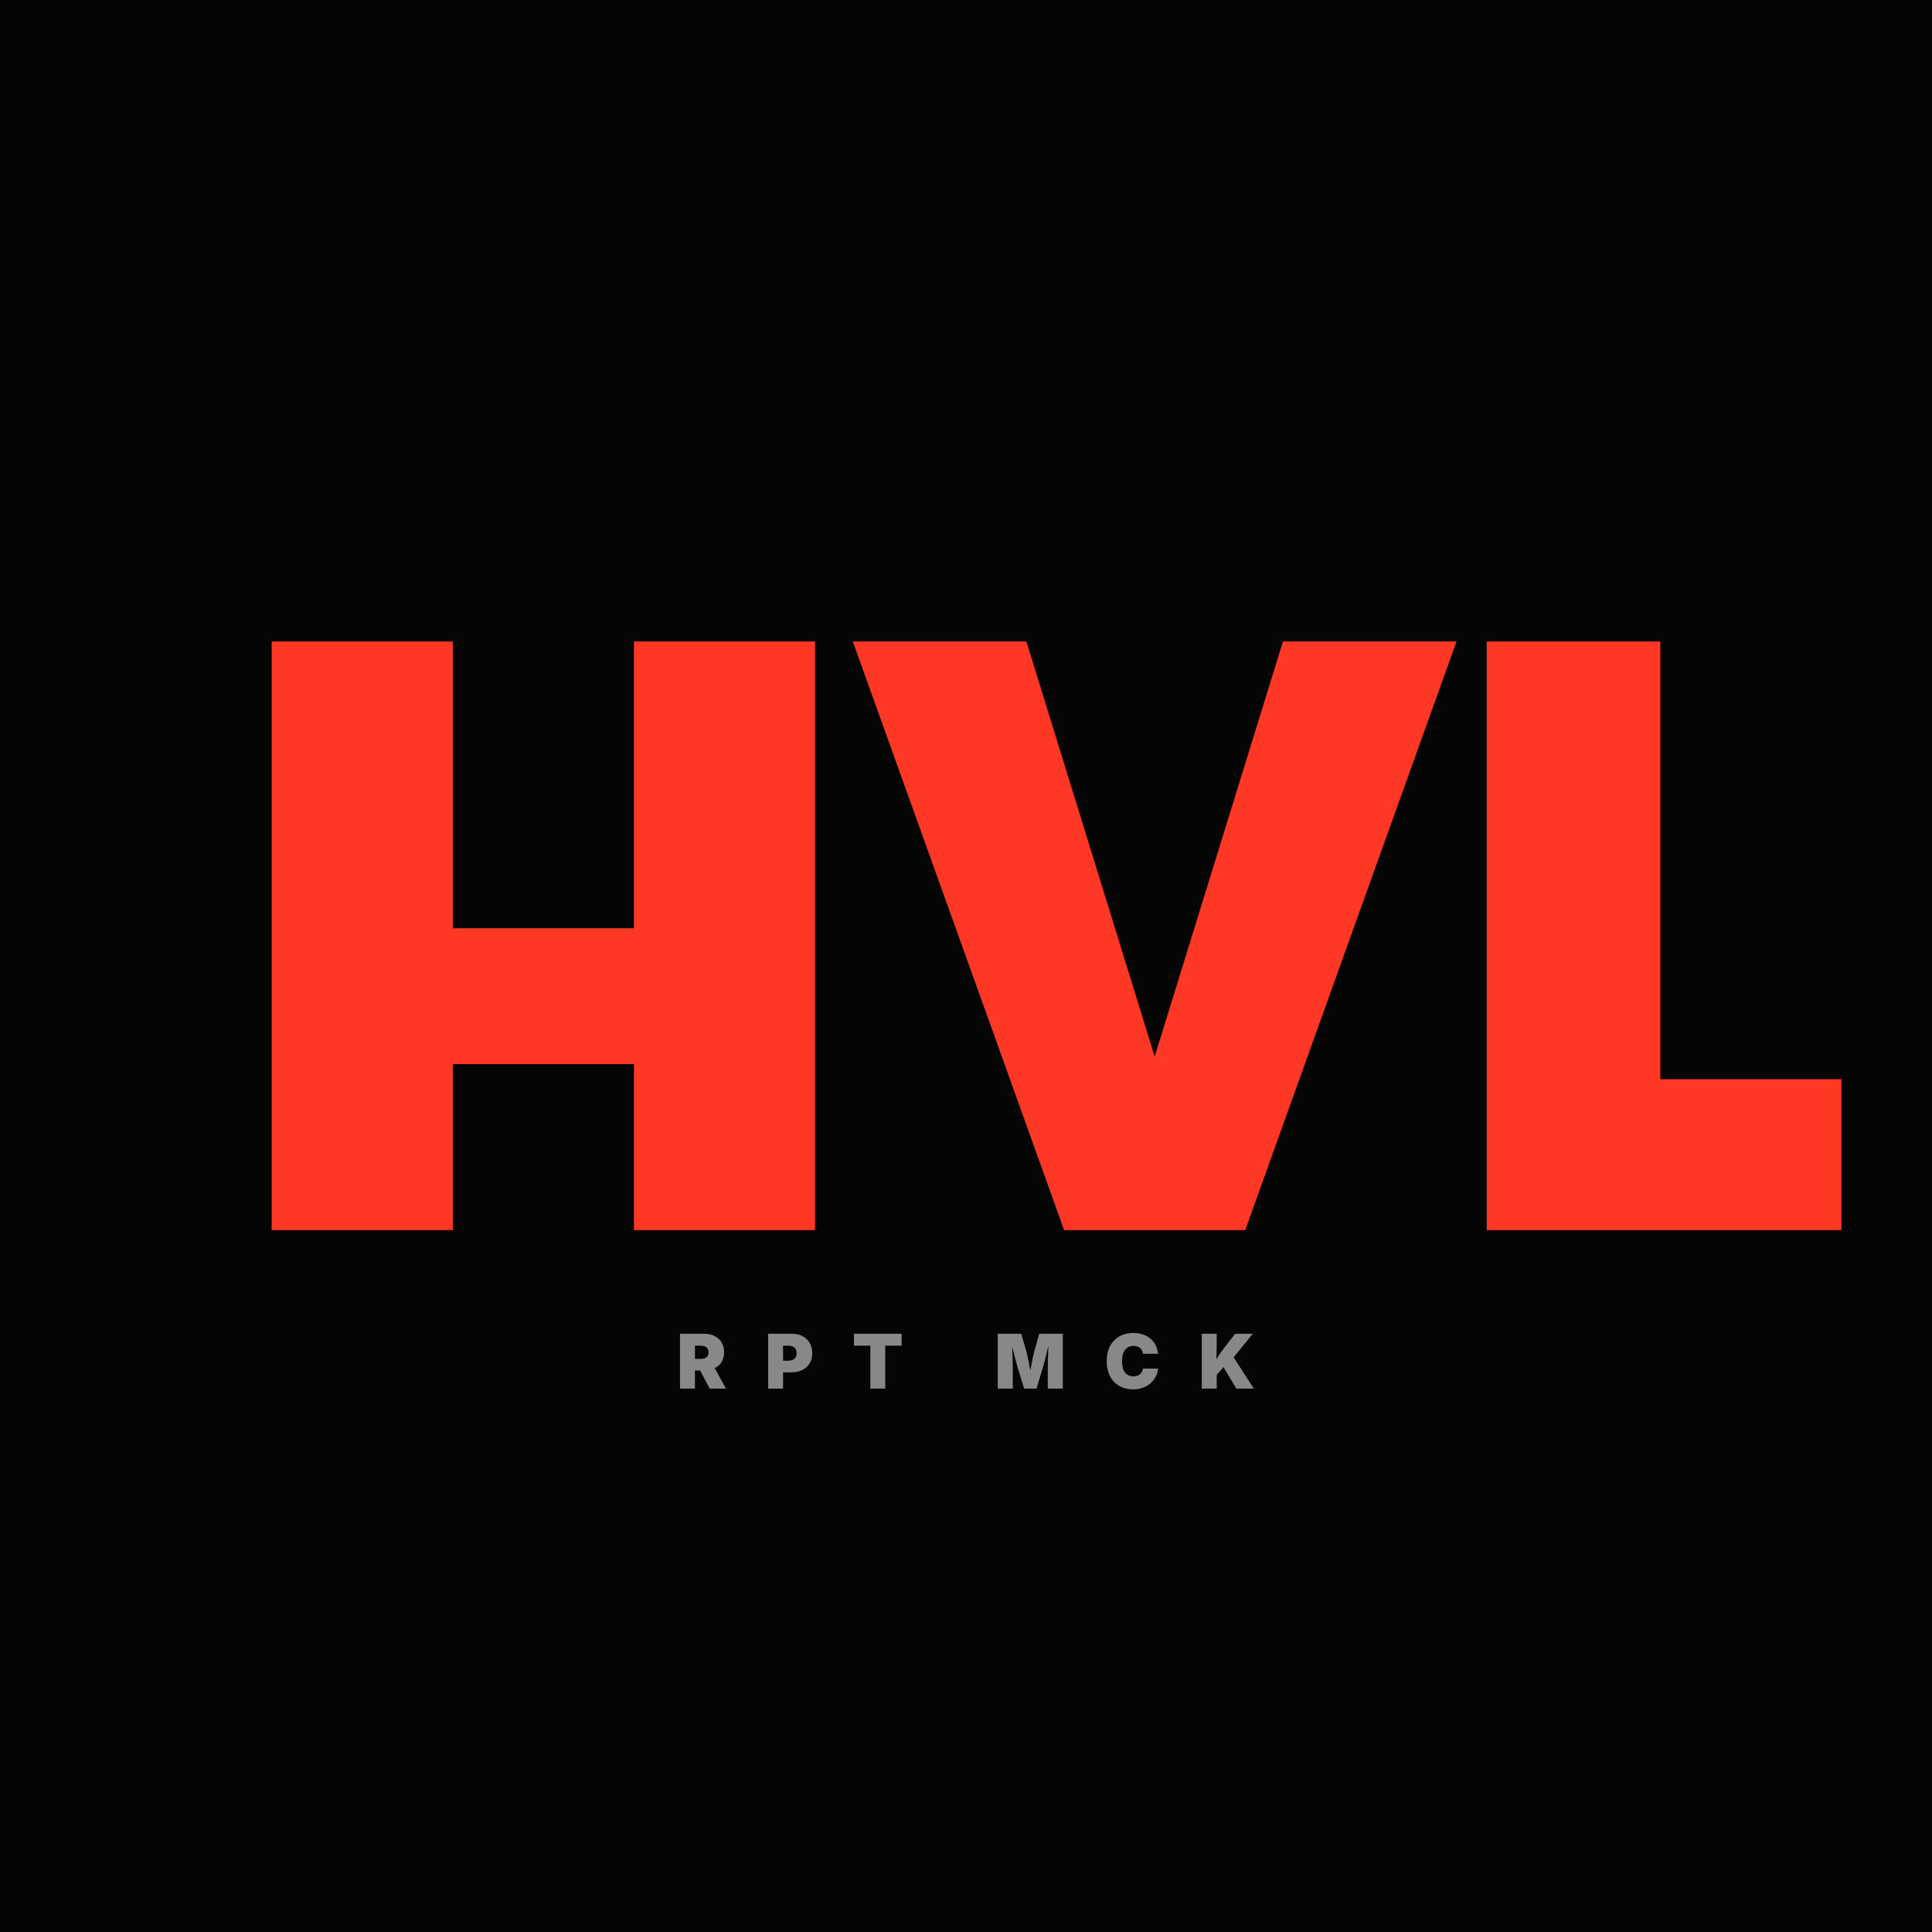
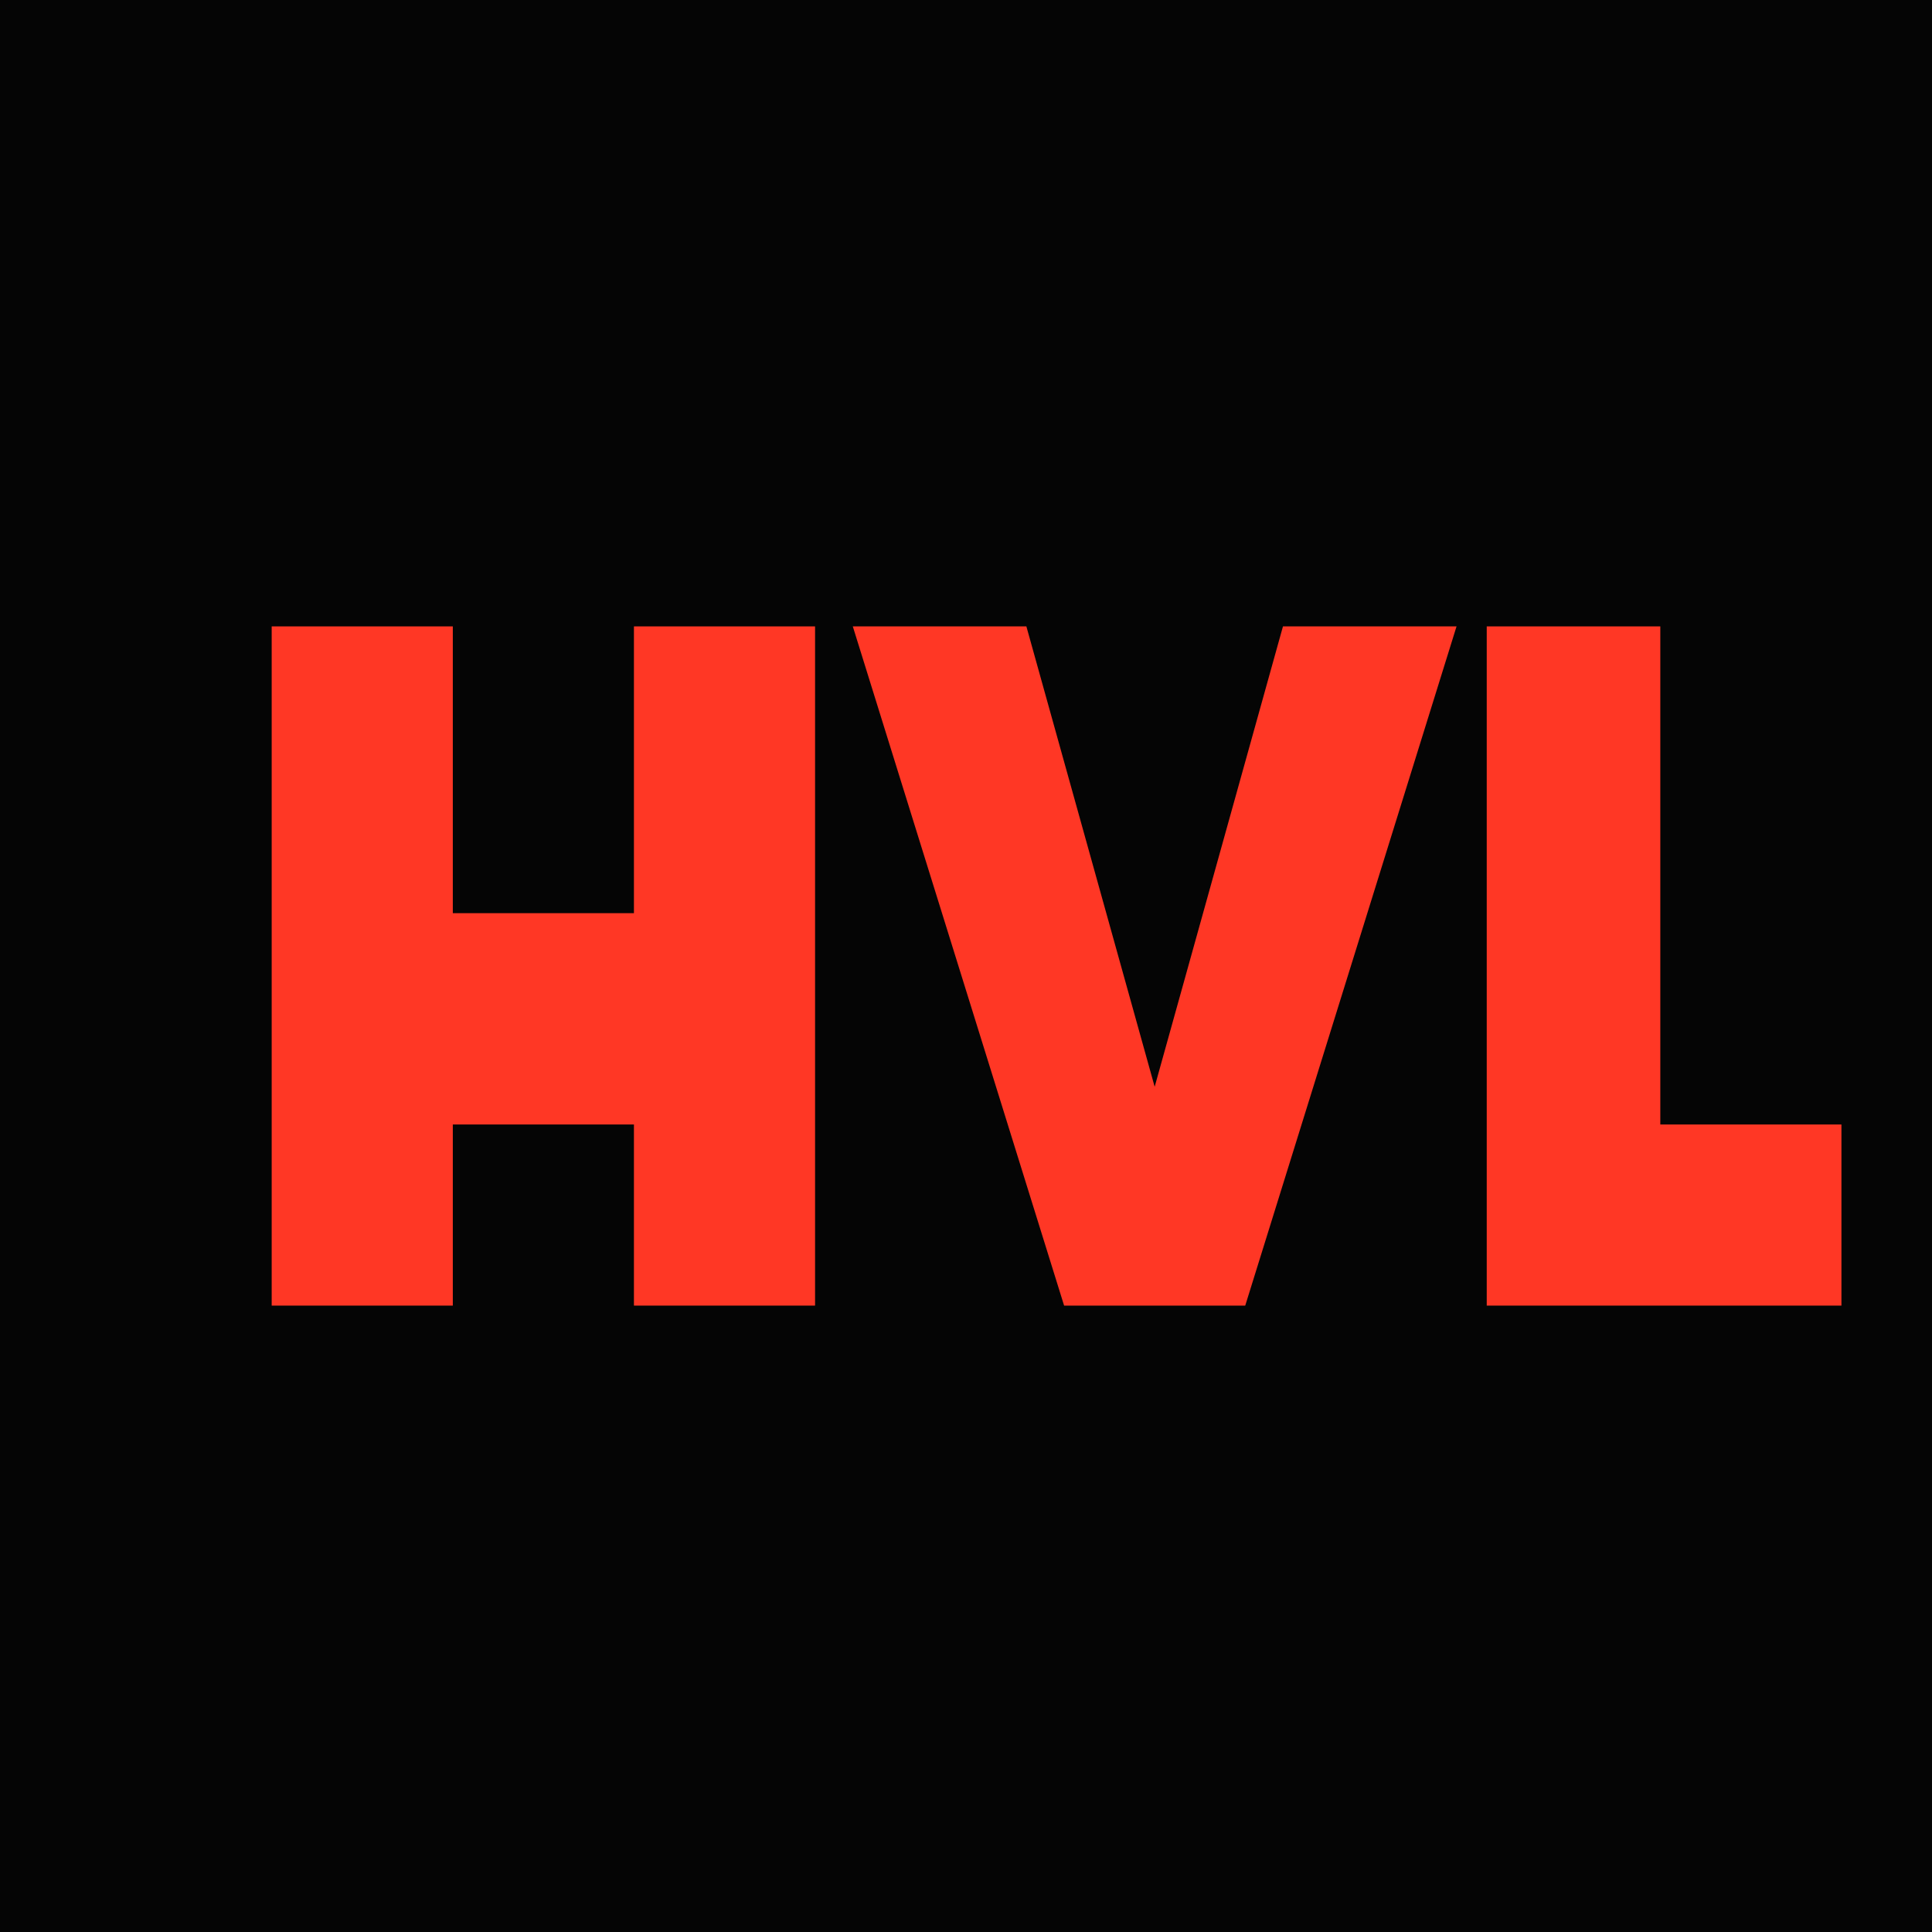
<svg xmlns="http://www.w3.org/2000/svg" width="512" height="512" viewBox="0 0 512 512" fill="none">
  <rect width="512" height="512" fill="#050505" />
  <g fill="#FF3725">
-     <path d="M72 170H120V246H168V170H216V326H168V282H120V326H72V170Z" />
-     <path d="M226 170H272L306 280L340 170H386L330 326H282L226 170Z" />
-     <path d="M394 170H440V286H488V326H394V170Z" />
+     <path d="M72 166H120V242H168V166H216V346H168V298H120V346H72V166Z" />
+     <path d="M226 166H272L306 288L340 166H386L330 346H282L226 166Z" />
+     <path d="M394 166H440V298H488V346H394V166Z" />
  </g>
-   <text x="256" y="368" fill="#888888" font-family="-apple-system, BlinkMacSystemFont, 'SF Pro Display', 'Arial Black', sans-serif" font-size="20" font-weight="900" letter-spacing="10" text-anchor="middle">
-     RPT MCK
-   </text>
</svg>
